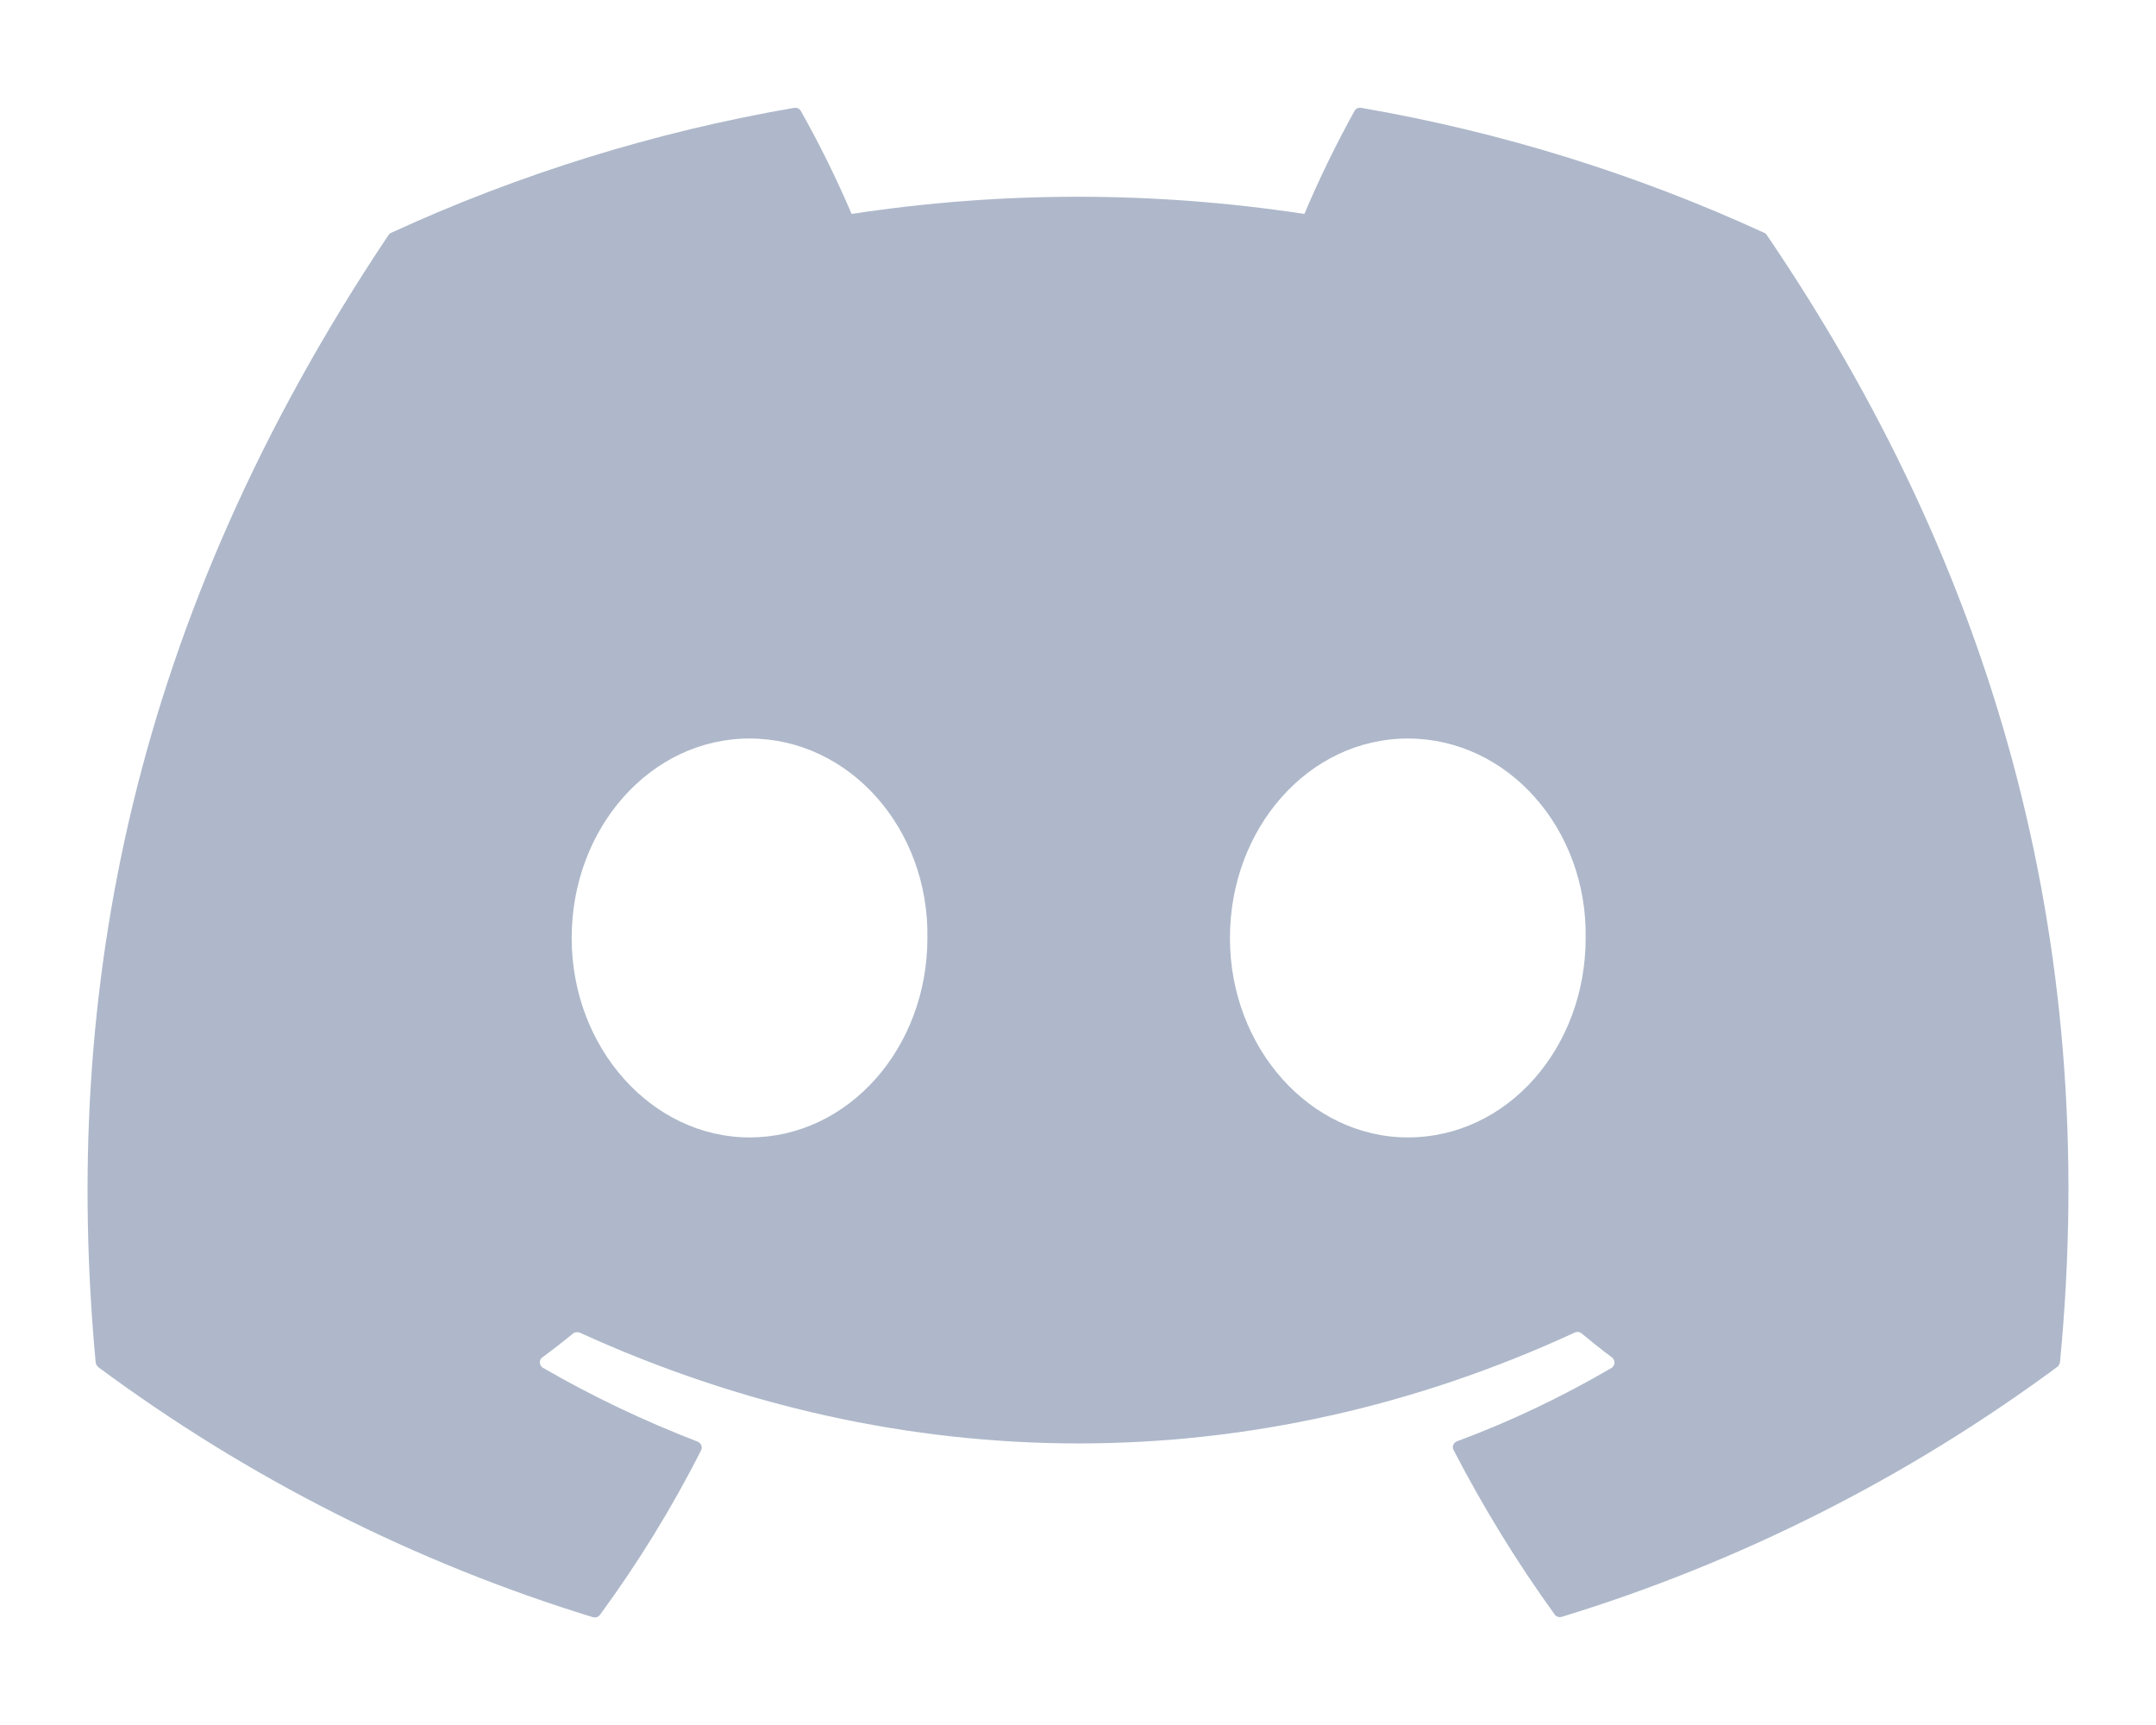
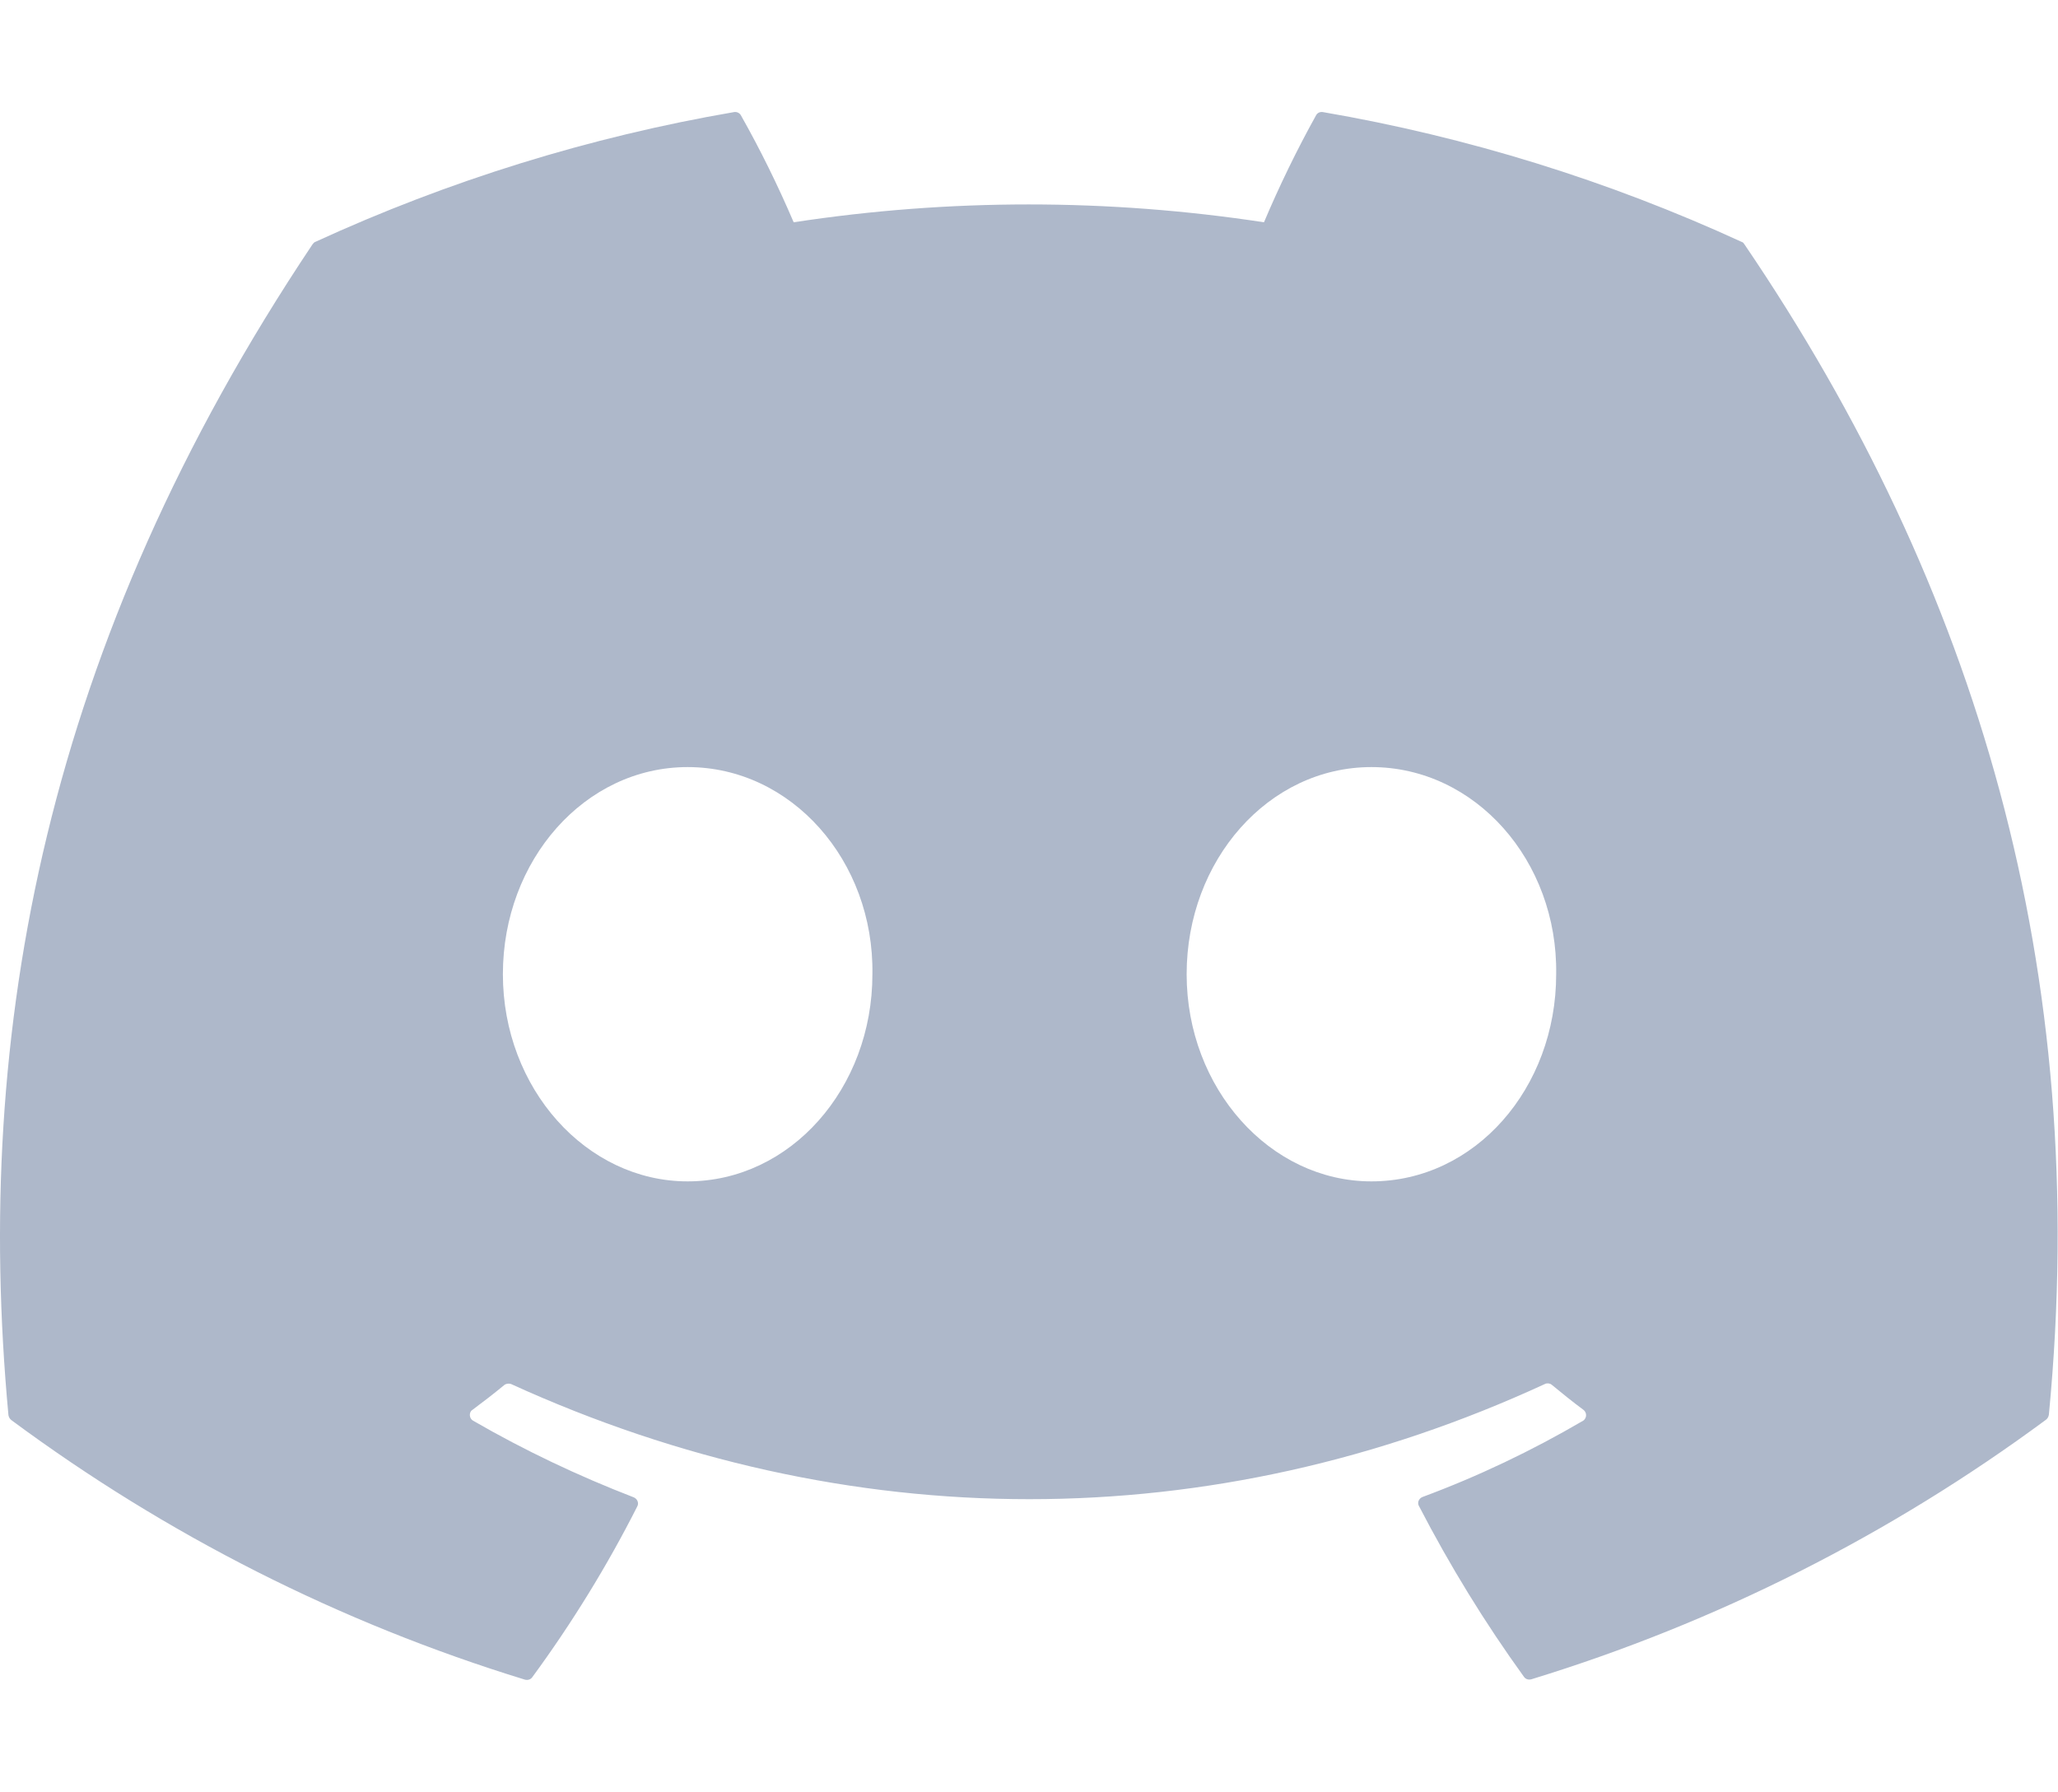
- <svg xmlns="http://www.w3.org/2000/svg" version="1.1" id="Layer_1" x="0px" y="0px" viewBox="0 0 640 512" style="enable-background:new 0 0 640 512;" xml:space="preserve">
-   <style type="text/css">
- 	.st0{fill:#AEB8CA;}
- </style>
-   <path class="st0" d="M524.5,69.8c-0.2-0.3-0.4-0.6-0.8-0.7C485.6,51.6,445.3,39.1,404,32c-0.8-0.1-1.5,0.2-1.9,0.9  c-5.5,9.9-10.5,20.2-14.9,30.6c-44.6-6.8-89.9-6.8-134.4,0c-4.5-10.5-9.5-20.7-15.1-30.6c-0.4-0.7-1.2-1-1.9-0.9  c-41.3,7.1-81.6,19.6-119.7,37.1c-0.3,0.1-0.6,0.4-0.8,0.7C39.1,183.7,18.2,294.7,28.4,404.4c0.1,0.5,0.3,1,0.8,1.4  c44.4,32.9,94,58,146.8,74.2c0.8,0.2,1.6,0,2.1-0.7c11.3-15.4,21.4-31.8,30-48.8c0.5-0.9,0.1-2-0.8-2.5c-0.1,0-0.1-0.1-0.2-0.1  c-15.8-6.1-31.2-13.4-45.9-21.9c-0.9-0.5-1.2-1.7-0.7-2.6c0.1-0.2,0.3-0.4,0.5-0.5c3.1-2.3,6.2-4.7,9.1-7.1c0.5-0.4,1.3-0.5,1.9-0.3  c96.2,43.9,200.4,43.9,295.5,0c0.6-0.3,1.4-0.2,1.9,0.2c2.9,2.4,6,4.9,9.1,7.2c0.8,0.6,1,1.8,0.4,2.6c-0.1,0.2-0.3,0.4-0.5,0.5  c-14.7,8.6-30,15.9-45.9,21.8c-1,0.4-1.5,1.5-1.1,2.4c0,0.1,0.1,0.1,0.1,0.2c8.8,17,18.8,33.3,30,48.8c0.5,0.7,1.3,0.9,2.1,0.7  c52.9-16.2,102.6-41.3,147.1-74.2c0.4-0.3,0.7-0.8,0.8-1.4C623.7,277.6,590.9,167.5,524.5,69.8z M222.5,337.6  c-29,0-52.8-26.6-52.8-59.2s23.4-59.2,52.8-59.2c29.7,0,53.3,26.8,52.8,59.2C275.3,311,251.9,337.6,222.5,337.6z M417.9,337.6  c-29,0-52.8-26.6-52.8-59.2s23.4-59.2,52.8-59.2c29.7,0,53.3,26.8,52.8,59.2C470.7,311,447.5,337.6,417.9,337.6z" />
+ <svg xmlns="http://www.w3.org/2000/svg" width="588" height="512" viewBox="0 0 588 512" fill="none">
+   <path d="M498.409 69.811C498.209 69.511 498.009 69.211 497.609 69.111C459.517 51.615 419.225 39.117 377.934 32.019C377.134 31.919 376.434 32.219 376.034 32.919C370.535 42.816 365.536 53.114 361.137 63.512C316.546 56.714 271.256 56.714 226.765 63.512C222.266 53.014 217.267 42.816 211.668 32.919C211.268 32.219 210.468 31.919 209.768 32.019C168.477 39.117 128.185 51.615 90.093 69.111C89.793 69.211 89.493 69.511 89.293 69.811C13.109 183.688 -7.787 294.665 2.411 404.342C2.511 404.842 2.711 405.342 3.211 405.742C47.602 438.635 97.191 463.73 149.98 479.927C150.78 480.126 151.58 479.926 152.08 479.227C163.378 463.83 173.476 447.433 182.074 430.437C182.574 429.537 182.174 428.437 181.274 427.937C181.174 427.937 181.174 427.837 181.074 427.837C165.277 421.738 149.88 414.44 135.184 405.942C134.284 405.442 133.984 404.242 134.484 403.342C134.584 403.142 134.784 402.942 134.984 402.842C138.083 400.543 141.182 398.143 144.082 395.744C144.582 395.344 145.381 395.244 145.981 395.444C242.161 439.335 346.34 439.335 441.42 395.444C442.02 395.144 442.82 395.244 443.32 395.644C446.219 398.043 449.319 400.543 452.418 402.842C453.218 403.442 453.418 404.642 452.818 405.442C452.718 405.642 452.518 405.842 452.318 405.942C437.621 414.54 422.324 421.838 406.428 427.737C405.428 428.137 404.928 429.237 405.328 430.137C405.328 430.237 405.428 430.237 405.428 430.337C414.226 447.333 424.224 463.63 435.422 479.127C435.922 479.827 436.721 480.026 437.521 479.827C490.41 463.63 540.1 438.535 584.591 405.642C584.991 405.342 585.291 404.842 585.391 404.242C597.588 277.568 564.795 167.491 498.409 69.811ZM196.471 337.556C167.477 337.556 143.682 310.961 143.682 278.368C143.682 245.775 167.077 219.18 196.471 219.18C226.165 219.18 249.76 245.975 249.26 278.368C249.26 310.961 225.865 337.556 196.471 337.556ZM391.831 337.556C362.837 337.556 339.042 310.961 339.042 278.368C339.042 245.775 362.437 219.18 391.831 219.18C421.525 219.18 445.12 245.975 444.62 278.368C444.62 310.961 421.425 337.556 391.831 337.556Z" fill="#AEB8CA" />
</svg>
